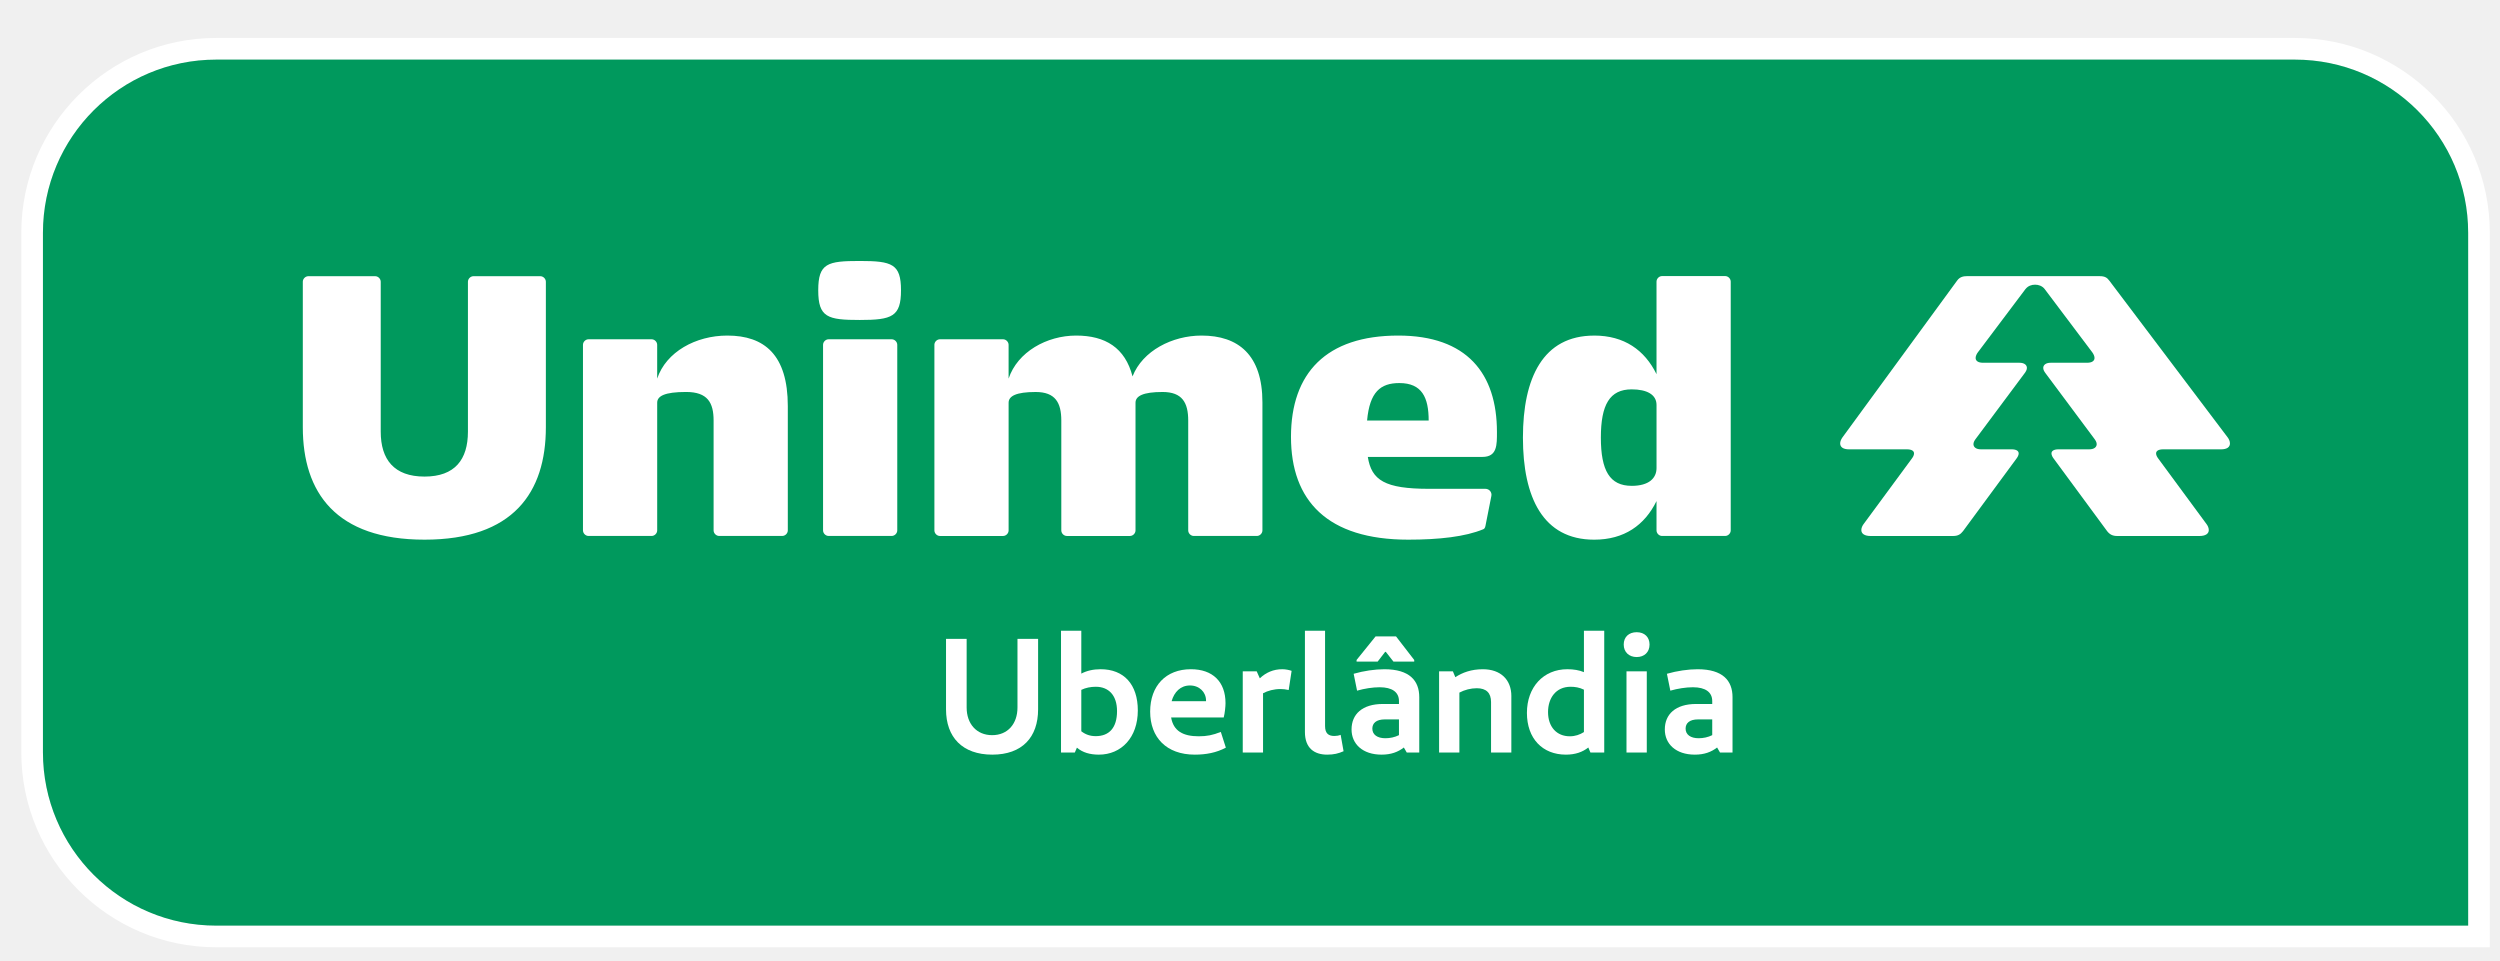
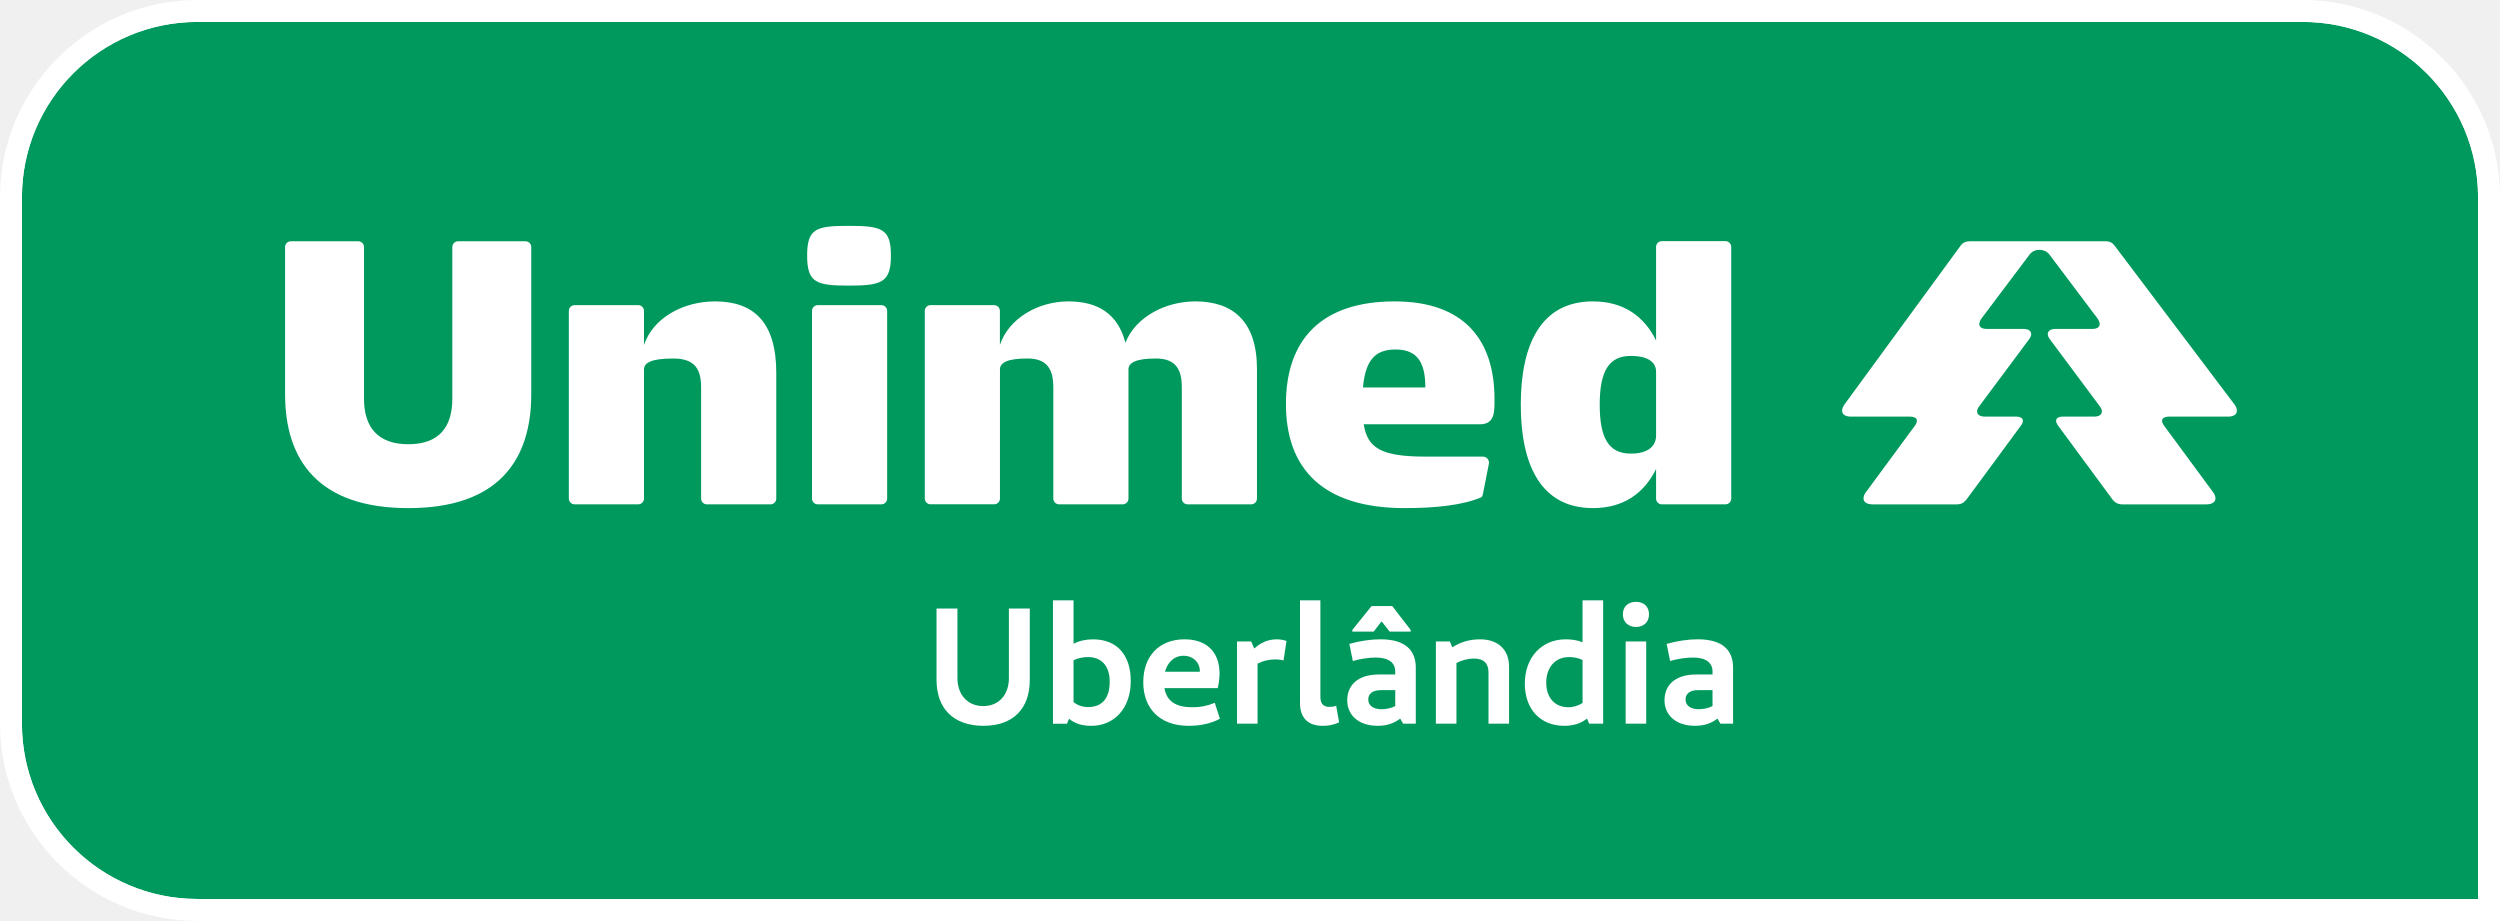
- <svg xmlns="http://www.w3.org/2000/svg" version="1.1" viewBox="90 200 2030 780">
+ <svg xmlns="http://www.w3.org/2000/svg" version="1.1" id="Camada_1" x="0px" y="0px" viewBox="0 0 1140 419.93" style="enable-background:new 0 0 1140 419.93;" xml:space="preserve">
+   <style type="text/css">
+ 	.st0{fill:#00995D;}
+ 	.st1{fill:#FFFFFF;}
+ </style>
  <g>
-     <path class="cls-1" fill="#ffffff" d="M1953.47,230.82H265.53c-87.25,0-158.23,71-158.23,158.25v421.86c0,87.27,70.98,158.25,158.23,158.25h1846.19V389.07c0-87.25-70.98-158.25-158.25-158.25ZM2094.15,951.61H265.53c-77.67,0-140.66-62.99-140.66-140.68v-421.86c0-77.69,62.99-140.65,140.66-140.65h1687.94c77.69,0,140.68,62.97,140.68,140.65v562.53Z" />
-     <path class="cls-3" fill="#00995d" d="M2094.15,389.07v562.53H265.53c-77.67,0-140.66-62.99-140.66-140.68v-421.86c0-77.69,62.99-140.65,140.66-140.65h1687.94c77.69,0,140.68,62.97,140.68,140.65Z" />
+     <path class="st0" d="M10,329.93c0,44.18,35.82,80,80,80h1040V90c0-44.18-35.82-80-80-80H90c-44.18,0-80,35.82-80,80V329.93z" />
+     <path class="st1" d="M1050,10c44.18,0,80,35.82,80,80v319.93H90c-44.18,0-80-35.82-80-80V90c0-44.18,35.82-80,80-80H1050 M1050,0   H90C40.37,0,0,40.37,0,90v239.93c0,49.63,40.37,90,90,90h1050V90C1140,40.37,1099.63,0,1050,0L1050,0z" />
    <g>
-       <path class="cls-1" fill="#ffffff" d="M932.94,775.98c0,22.68-12.92,36.79-37.19,36.79s-37.58-14.11-37.58-36.79v-57.23h16.75v55.78c0,13.05,7.91,22.42,20.7,22.42s20.57-9.36,20.57-22.42v-55.78h16.75v57.23Z" />
-       <path class="cls-1" fill="#ffffff" d="M1013.91,776.9c0,21.89-13.32,35.87-31.65,35.87-7.12,0-13.19-1.71-17.8-5.67l-1.71,3.96h-11.21v-98.9h16.48v34.81c4.48-2.37,9.76-3.56,15.69-3.56,18.86,0,30.2,12.26,30.2,33.49ZM997.03,777.43c0-12.79-6.73-19.78-17.27-19.78-4.09,0-8.18.79-11.74,2.51v33.63c3.43,2.64,7.12,3.96,11.74,3.96,10.81,0,17.27-6.72,17.27-20.31Z" />
-       <path class="cls-1" fill="#ffffff" d="M1085.38,807.1c-7.65,4.09-16.09,5.67-25.19,5.67-23.08,0-36.26-13.98-36.26-34.94s12.79-34.42,33.1-34.42c17.67,0,28.09,10.15,28.09,27.56,0,2.64-.53,8.04-1.45,11.6h-42.72c1.85,10.94,9.63,15.3,22.42,15.3,6.59,0,11.34-.92,17.93-3.56l4.09,12.79ZM1041.34,769.39h27.96v-.53c0-6.86-5.41-12.26-13.05-12.26s-12.79,5.27-14.9,12.79Z" />
-       <path class="cls-1" fill="#ffffff" d="M1138.79,744.73l-2.37,15.56c-2.51-.53-4.35-.79-6.59-.79-5.41,0-10.29,1.32-14.24,3.43v48.13h-16.48v-65.93h11.34l2.51,5.67c5.01-4.75,11.08-7.39,18.2-7.39,2.9,0,5.8.66,7.65,1.32Z" />
-       <path class="cls-1" fill="#ffffff" d="M1180.99,810c-4.22,1.85-7.91,2.77-13.32,2.77-10.29,0-18.07-5.14-18.07-18.33v-82.28h16.35v77.41c0,6.07,2.9,8.04,7.52,8.04,1.85,0,3.43-.26,5.14-.92l2.37,13.32Z" />
-       <path class="cls-1" fill="#ffffff" d="M1242.44,766.09v44.97h-10.15l-2.37-4.09c-4.75,3.69-10.42,5.8-18.07,5.8-15.43,0-24.39-8.7-24.39-20.44,0-12.4,8.7-20.7,25.45-20.7h13.05v-2.37c0-7.25-5.54-11.21-15.69-11.21-5.67,0-12.4,1.06-18.33,2.77l-2.77-13.71c8.18-2.37,17.28-3.69,24.92-3.69,20.57,0,28.35,9.36,28.35,22.68ZM1208.68,737.21h-17.14v-1.32l15.43-19.12h16.61l14.77,19.12v1.32h-16.88l-6.2-7.91h-.53l-6.07,7.91ZM1214.88,799.45c3.82,0,7.65-.79,11.08-2.51v-12.79h-11.47c-7.12,0-10.15,3.16-10.15,7.52,0,4.88,4.09,7.78,10.55,7.78Z" />
-       <path class="cls-1" fill="#ffffff" d="M1317.21,765.3v45.76h-16.48v-41.01c0-7.25-3.69-11.21-11.6-11.21-4.88,0-9.89,1.32-14.11,3.56v48.66h-16.48v-65.93h11.21l1.98,4.75c5.8-3.82,13.05-6.46,22.29-6.46,14.64,0,23.21,8.57,23.21,21.89Z" />
-       <path class="cls-1" fill="#ffffff" d="M1392.64,712.16v98.9h-11.21l-1.72-4.09c-4.61,3.69-10.55,5.8-18.2,5.8-18.99,0-31.65-13.05-31.65-33.89s13.32-35.47,32.84-35.47c5.14,0,9.63.79,13.45,2.37v-33.63h16.48ZM1364.68,797.87c4.35,0,8.17-1.32,11.47-3.43v-34.42c-3.69-1.85-7.39-2.37-10.81-2.37-12,0-18.33,9.23-18.33,20.57,0,12,6.99,19.65,17.67,19.65Z" />
-       <path class="cls-1" fill="#ffffff" d="M1429.43,723.37c0,6.2-4.22,10.15-10.42,10.15s-10.55-3.96-10.55-10.15,4.22-10.02,10.55-10.02,10.42,3.96,10.42,10.02ZM1427.19,811.06h-16.48v-65.93h16.48v65.93Z" />
-       <path class="cls-1" fill="#ffffff" d="M1496.81,766.09v44.97h-10.15l-2.37-4.09c-4.75,3.69-10.42,5.8-18.07,5.8-15.43,0-24.39-8.7-24.39-20.44,0-12.4,8.7-20.7,25.45-20.7h13.05v-2.37c0-7.25-5.54-11.21-15.69-11.21-5.67,0-12.4,1.06-18.33,2.77l-2.77-13.71c8.18-2.37,17.28-3.69,24.92-3.69,20.57,0,28.35,9.36,28.35,22.68ZM1469.25,799.45c3.82,0,7.65-.79,11.08-2.51v-12.79h-11.47c-7.12,0-10.15,3.16-10.15,7.52,0,4.88,4.09,7.78,10.55,7.78Z" />
+       <path class="st1" d="M469.58,310.05c0,12.9-7.35,20.92-21.15,20.92s-21.37-8.02-21.37-20.92V277.5h9.53v31.72    c0,7.42,4.5,12.75,11.77,12.75s11.7-5.32,11.7-12.75V277.5h9.52V310.05z" />
+       <path class="st1" d="M515.63,310.58c0,12.45-7.58,20.4-18,20.4c-4.05,0-7.5-0.97-10.12-3.22l-0.97,2.25h-6.38v-56.25h9.38v19.8    c2.55-1.35,5.55-2.02,8.92-2.02C509.18,291.54,515.63,298.51,515.63,310.58L515.63,310.58z M506.03,310.88    c0-7.28-3.83-11.25-9.82-11.25c-2.33,0-4.65,0.45-6.67,1.42v19.12c1.95,1.5,4.05,2.25,6.67,2.25    C502.36,322.42,506.03,318.6,506.03,310.88L506.03,310.88z" />
+       <path class="st1" d="M556.28,327.75c-4.35,2.33-9.15,3.22-14.33,3.22c-13.12,0-20.62-7.95-20.62-19.87s7.28-19.57,18.82-19.57    c10.05,0,15.97,5.77,15.97,15.67c0,1.5-0.3,4.57-0.83,6.6h-24.3c1.05,6.22,5.47,8.7,12.75,8.7c3.75,0,6.45-0.53,10.2-2.02    l2.33,7.27L556.28,327.75z M531.23,306.3h15.9V306c0-3.9-3.07-6.97-7.42-6.97S532.43,302.03,531.23,306.3L531.23,306.3z" />
+       <path class="st1" d="M586.65,292.28l-1.35,8.85c-1.42-0.3-2.47-0.45-3.75-0.45c-3.07,0-5.85,0.75-8.1,1.95V330h-9.37v-37.5h6.45    l1.42,3.23c2.85-2.7,6.3-4.2,10.35-4.2C583.95,291.53,585.6,291.91,586.65,292.28z" />
+       <path class="st1" d="M610.65,329.4c-2.4,1.05-4.5,1.58-7.58,1.58c-5.85,0-10.27-2.92-10.27-10.42v-46.8h9.3v44.02    c0,3.45,1.65,4.57,4.27,4.57c1.05,0,1.95-0.15,2.92-0.52l1.35,7.57H610.65z" />
+       <path class="st1" d="M645.6,304.43V330h-5.77l-1.35-2.33c-2.7,2.1-5.92,3.3-10.27,3.3c-8.77,0-13.87-4.95-13.87-11.62    c0-7.05,4.95-11.78,14.47-11.78h7.42v-1.35c0-4.12-3.15-6.38-8.92-6.38c-3.23,0-7.05,0.6-10.42,1.58l-1.58-7.8    c4.65-1.35,9.83-2.1,14.17-2.1c11.7,0,16.12,5.33,16.12,12.9L645.6,304.43z M626.4,288.01h-9.75v-0.75l8.77-10.88h9.45l8.4,10.88    v0.75h-9.6l-3.52-4.5h-0.3L626.4,288.01L626.4,288.01z M629.93,323.41c2.17,0,4.35-0.45,6.3-1.43v-7.27h-6.53    c-4.05,0-5.77,1.8-5.77,4.28C623.93,321.76,626.26,323.41,629.93,323.41L629.93,323.41z" />
+       <path class="st1" d="M688.13,303.98V330h-9.37v-23.32c0-4.12-2.1-6.38-6.6-6.38c-2.78,0-5.62,0.75-8.03,2.03V330h-9.37v-37.5h6.38    l1.12,2.7c3.3-2.17,7.42-3.67,12.67-3.67C683.26,291.53,688.13,296.41,688.13,303.98z" />
+       <path class="st1" d="M731.03,273.75V330h-6.38l-0.98-2.33c-2.62,2.1-6,3.3-10.35,3.3c-10.8,0-18-7.42-18-19.27    s7.58-20.17,18.67-20.17c2.92,0,5.47,0.45,7.65,1.35v-19.12h9.38L731.03,273.75z M715.13,322.5c2.47,0,4.65-0.75,6.52-1.95v-19.57    c-2.1-1.05-4.2-1.35-6.15-1.35c-6.83,0-10.42,5.25-10.42,11.7C705.08,318.16,709.05,322.5,715.13,322.5z" />
+       <path class="st1" d="M751.95,280.13c0,3.52-2.4,5.77-5.92,5.77s-6-2.25-6-5.77s2.4-5.7,6-5.7S751.95,276.68,751.95,280.13z     M750.67,330h-9.37v-37.5h9.37V330z" />
+       <path class="st1" d="M790.28,304.43V330h-5.77l-1.35-2.33c-2.7,2.1-5.92,3.3-10.27,3.3c-8.77,0-13.87-4.95-13.87-11.62    c0-7.05,4.95-11.78,14.47-11.78h7.42v-1.35c0-4.12-3.15-6.38-8.92-6.38c-3.23,0-7.05,0.6-10.42,1.58l-1.58-7.8    c4.65-1.35,9.83-2.1,14.17-2.1c11.7,0,16.12,5.33,16.12,12.9L790.28,304.43z M774.61,323.4c2.17,0,4.35-0.45,6.3-1.43v-7.27h-6.53    c-4.05,0-5.77,1.8-5.77,4.28C768.61,321.75,770.94,323.4,774.61,323.4L774.61,323.4z" />
    </g>
-     <path class="cls-1" fill="#ffffff" d="M335.87,428.79c0-2.41,2.11-4.52,4.52-4.52h54.24c2.41,0,4.52,2.11,4.52,4.52v121.73c0,22.6,10.85,36.46,35.56,36.46s35.25-13.86,35.25-36.46v-121.73c0-2.41,2.11-4.52,4.52-4.52h54.24c2.41,0,4.52,2.11,4.52,4.52v118.12c0,53.03-26.52,91.3-98.53,91.3s-98.83-38.27-98.83-91.3v-118.12ZM563.37,630.67v-150.66c0-2.41,2.11-4.52,4.52-4.52h51.22c2.41,0,4.52,2.11,4.52,4.52v27.42c7.23-21.7,31.34-34.95,56.95-34.95,30.13,0,49.12,15.67,49.12,57.25v100.94c0,2.41-2.11,4.52-4.52,4.52h-51.22c-2.41,0-4.52-2.11-4.52-4.52v-89.19c0-14.46-4.82-23.2-22.3-23.2s-23.5,3.31-23.5,8.74v103.66c0,2.41-2.11,4.52-4.52,4.52h-51.22c-2.41,0-4.52-2.11-4.52-4.52ZM788.16,411.91c26.22,0,33.45,2.41,33.45,23.8s-7.23,24.11-33.45,24.11-33.75-2.11-33.75-24.11,7.53-23.8,33.75-23.8ZM758.32,480.01c0-2.41,2.11-4.52,4.52-4.52h51.22c2.41,0,4.52,2.11,4.52,4.52v150.66c0,2.41-2.11,4.52-4.52,4.52h-51.22c-2.41,0-4.52-2.11-4.52-4.52v-150.66ZM848.72,480.01c0-2.41,2.11-4.52,4.52-4.52h51.22c2.41,0,4.52,2.11,4.52,4.52v27.42c7.23-21.7,31.04-34.95,54.84-34.95s39.77,9.94,45.8,33.15c8.14-20.79,32.24-33.15,56.05-33.15,29.83,0,49.42,15.67,49.42,54.24v103.96c0,2.41-2.11,4.52-4.52,4.52h-51.22c-2.41,0-4.52-2.11-4.52-4.52v-89.19c0-14.46-4.82-23.2-20.79-23.2s-22,3.31-22,8.74v103.66c0,2.41-2.11,4.52-4.52,4.52h-51.22c-2.41,0-4.52-2.11-4.52-4.52v-89.19c0-14.46-4.82-23.2-20.79-23.2s-22,3.31-22,8.74v103.66c0,2.41-2.11,4.52-4.52,4.52h-51.22c-2.41,0-4.52-2.11-4.52-4.52v-150.66ZM1225.37,472.48c55.74,0,80.15,30.73,80.15,78.34,0,10.24.3,20.19-11.75,20.19h-93.11c3.01,18.98,13.86,25.91,49.72,25.91h45.8c3.01,0,5.42,2.71,4.82,5.73l-4.82,24.41c-.3,1.51-.9,2.41-1.81,2.71-14.46,6.03-35.86,8.44-60.87,8.44-65.69,0-95.22-31.64-95.22-83.47s28.63-82.26,87.08-82.26ZM1250.08,541.48c0-18.68-5.42-30.43-23.8-30.43-15.37,0-24.11,7.23-26.21,30.43h50.02ZM1384.47,472.48c24.41,0,40.98,11.75,50.62,31.34v-75.13c0-2.41,2.11-4.52,4.52-4.52h51.22c2.41,0,4.52,2.11,4.52,4.52v201.99c0,2.41-2.11,4.52-4.52,4.52h-51.22c-2.41,0-4.52-2.11-4.52-4.52v-23.8c-9.64,19.59-26.22,31.34-50.62,31.34-41.58,0-57.85-34.35-57.85-82.86s16.27-82.86,57.85-82.86ZM1414.91,594.51c14.16,0,20.19-6.33,20.19-14.46v-51.23c0-8.44-7.83-12.66-20.19-12.66-17.78,0-25.01,12.35-25.01,39.17s7.23,39.17,25.01,39.17Z" />
-     <path class="cls-1" fill="#ffffff" d="M1608.96,635.23h66.86c3.92,0,6.03-1.21,8.14-3.92l43.4-58.92c.9-1.21,1.81-2.71,1.81-4.22,0-2.11-2.11-3.32-5.73-3.32h-24.97c-3.92,0-6.03-1.81-6.03-4.22,0-1.51.9-3.01,1.81-4.22l39.79-53.41c.9-1.21,1.81-2.71,1.81-4.22,0-2.41-2.11-4.22-6.03-4.22h-29.59c-3.92,0-6.03-1.51-6.03-3.92,0-1.51.9-3.32,1.81-4.52l38.63-51.34c2.11-2.71,5.12-3.62,7.84-3.62s5.73.9,7.84,3.62l38.63,51.34c.9,1.21,1.81,3.01,1.81,4.52,0,2.41-2.11,3.92-6.03,3.92h-29.59c-3.92,0-6.03,1.81-6.03,4.22,0,1.51.9,3.01,1.81,4.22l39.79,53.41c.9,1.21,1.81,2.71,1.81,4.22,0,2.41-2.11,4.22-6.03,4.22h-24.97c-3.62,0-5.73,1.21-5.73,3.32,0,1.51.9,3.01,1.81,4.22l43.4,58.92c2.11,2.71,4.52,3.92,8.14,3.92h66.86c4.82,0,7.54-1.81,7.54-4.82,0-1.81-.9-3.62-1.81-4.82l-39.18-53.19c-.9-1.21-1.81-2.71-1.81-4.22,0-2.11,2.11-3.32,5.73-3.32h47.02c4.82,0,7.23-1.81,7.23-4.82,0-1.81-.9-3.62-1.81-4.82l-96.15-127.36c-1.81-2.41-3.62-3.62-7.84-3.62h-107.91c-2.71,0-5.73.6-7.84,3.62l-93.14,127.36c-1.21,1.81-1.81,3.32-1.81,4.82,0,3.01,2.41,4.82,7.23,4.82h47.02c3.62,0,5.73,1.21,5.73,3.32,0,1.51-.9,3.01-1.81,4.22l-39.18,53.19c-.9,1.21-1.81,3.01-1.81,4.82,0,3.01,2.71,4.82,7.54,4.82Z" />
+     <path class="st1" d="M130,112.59c0-1.37,1.2-2.57,2.57-2.57h30.85c1.37,0,2.57,1.2,2.57,2.57v69.24c0,12.85,6.17,20.74,20.22,20.74   s20.05-7.88,20.05-20.74v-69.24c0-1.37,1.2-2.57,2.57-2.57h30.85c1.37,0,2.57,1.2,2.57,2.57v67.18c0,30.16-15.08,51.93-56.04,51.93   S130,209.94,130,179.77L130,112.59L130,112.59z M259.39,227.41v-85.69c0-1.37,1.2-2.57,2.57-2.57h29.13c1.37,0,2.57,1.2,2.57,2.57   v15.6c4.11-12.34,17.82-19.88,32.39-19.88c17.14,0,27.93,8.91,27.93,32.56v57.41c0,1.37-1.2,2.57-2.57,2.57h-29.13   c-1.37,0-2.57-1.2-2.57-2.57v-50.73c0-8.23-2.74-13.2-12.68-13.2s-13.37,1.89-13.37,4.97v58.95c0,1.37-1.2,2.57-2.57,2.57h-29.13   C260.59,229.97,259.39,228.77,259.39,227.41L259.39,227.41z M387.24,102.99c14.91,0,19.02,1.37,19.02,13.54   s-4.11,13.71-19.02,13.71s-19.19-1.2-19.19-13.71S372.33,102.99,387.24,102.99z M370.27,141.72c0-1.37,1.2-2.57,2.57-2.57h29.13   c1.37,0,2.57,1.2,2.57,2.57v85.69c0,1.37-1.2,2.57-2.57,2.57h-29.13c-1.37,0-2.57-1.2-2.57-2.57V141.72z M421.68,141.72   c0-1.37,1.2-2.57,2.57-2.57h29.13c1.37,0,2.57,1.2,2.57,2.57v15.6c4.11-12.34,17.65-19.88,31.19-19.88s22.62,5.66,26.05,18.85   c4.63-11.82,18.34-18.85,31.88-18.85c16.97,0,28.11,8.91,28.11,30.85v59.12c0,1.37-1.2,2.57-2.57,2.57h-29.13   c-1.37,0-2.57-1.2-2.57-2.57v-50.73c0-8.23-2.74-13.2-11.82-13.2s-12.51,1.89-12.51,4.97v58.95c0,1.37-1.2,2.57-2.57,2.57h-29.13   c-1.37,0-2.57-1.2-2.57-2.57v-50.73c0-8.23-2.74-13.2-11.82-13.2s-12.51,1.89-12.51,4.97v58.95c0,1.37-1.2,2.57-2.57,2.57h-29.13   c-1.37,0-2.57-1.2-2.57-2.57V141.7L421.68,141.72z M635.9,137.44c31.7,0,45.59,17.48,45.59,44.56c0,5.83,0.17,11.48-6.68,11.48   h-52.95c1.71,10.8,7.88,14.74,28.28,14.74h26.05c1.71,0,3.08,1.54,2.74,3.26l-2.74,13.88c-0.17,0.86-0.51,1.37-1.03,1.54   c-8.23,3.43-20.39,4.8-34.62,4.8c-37.36,0-54.15-17.99-54.15-47.47s16.28-46.79,49.53-46.79H635.9z M649.95,176.68   c0-10.63-3.08-17.31-13.54-17.31c-8.74,0-13.71,4.11-14.91,17.31H649.95L649.95,176.68z M726.38,137.44   c13.88,0,23.31,6.68,28.79,17.82v-42.73c0-1.37,1.2-2.57,2.57-2.57h29.13c1.37,0,2.57,1.2,2.57,2.57v114.88   c0,1.37-1.2,2.57-2.57,2.57h-29.13c-1.37,0-2.57-1.2-2.57-2.57v-13.54c-5.48,11.14-14.91,17.82-28.79,17.82   c-23.65,0-32.9-19.54-32.9-47.13s9.25-47.13,32.9-47.13V137.44z M743.69,206.85c8.05,0,11.48-3.6,11.48-8.23v-29.13   c0-4.8-4.46-7.2-11.48-7.2c-10.11,0-14.22,7.03-14.22,22.28S733.58,206.85,743.69,206.85z" />
+     <path class="st1" d="M854.06,230h38.03c2.23,0,3.43-0.69,4.63-2.23l24.69-33.51c0.51-0.69,1.03-1.54,1.03-2.4   c0-1.2-1.2-1.89-3.26-1.89h-14.2c-2.23,0-3.43-1.03-3.43-2.4c0-0.86,0.51-1.71,1.03-2.4l22.63-30.38c0.51-0.69,1.03-1.54,1.03-2.4   c0-1.37-1.2-2.4-3.43-2.4h-16.83c-2.23,0-3.43-0.86-3.43-2.23c0-0.86,0.51-1.89,1.03-2.57l21.97-29.2c1.2-1.54,2.91-2.06,4.46-2.06   s3.26,0.51,4.46,2.06l21.97,29.2c0.51,0.69,1.03,1.71,1.03,2.57c0,1.37-1.2,2.23-3.43,2.23h-16.83c-2.23,0-3.43,1.03-3.43,2.4   c0,0.86,0.51,1.71,1.03,2.4l22.63,30.38c0.51,0.69,1.03,1.54,1.03,2.4c0,1.37-1.2,2.4-3.43,2.4h-14.2c-2.06,0-3.26,0.69-3.26,1.89   c0,0.86,0.51,1.71,1.03,2.4l24.69,33.51c1.2,1.54,2.57,2.23,4.63,2.23h38.03c2.74,0,4.29-1.03,4.29-2.74   c0-1.03-0.51-2.06-1.03-2.74l-22.29-30.25c-0.51-0.69-1.03-1.54-1.03-2.4c0-1.2,1.2-1.89,3.26-1.89h26.74   c2.74,0,4.11-1.03,4.11-2.74c0-1.03-0.51-2.06-1.03-2.74l-54.69-72.43c-1.03-1.37-2.06-2.06-4.46-2.06h-61.37   c-1.54,0-3.26,0.34-4.46,2.06l-52.97,72.43c-0.69,1.03-1.03,1.89-1.03,2.74c0,1.71,1.37,2.74,4.11,2.74h26.74   c2.06,0,3.26,0.69,3.26,1.89c0,0.86-0.51,1.71-1.03,2.4l-22.29,30.25c-0.51,0.69-1.03,1.71-1.03,2.74c0,1.71,1.54,2.74,4.29,2.74   H854.06z" />
  </g>
</svg>
